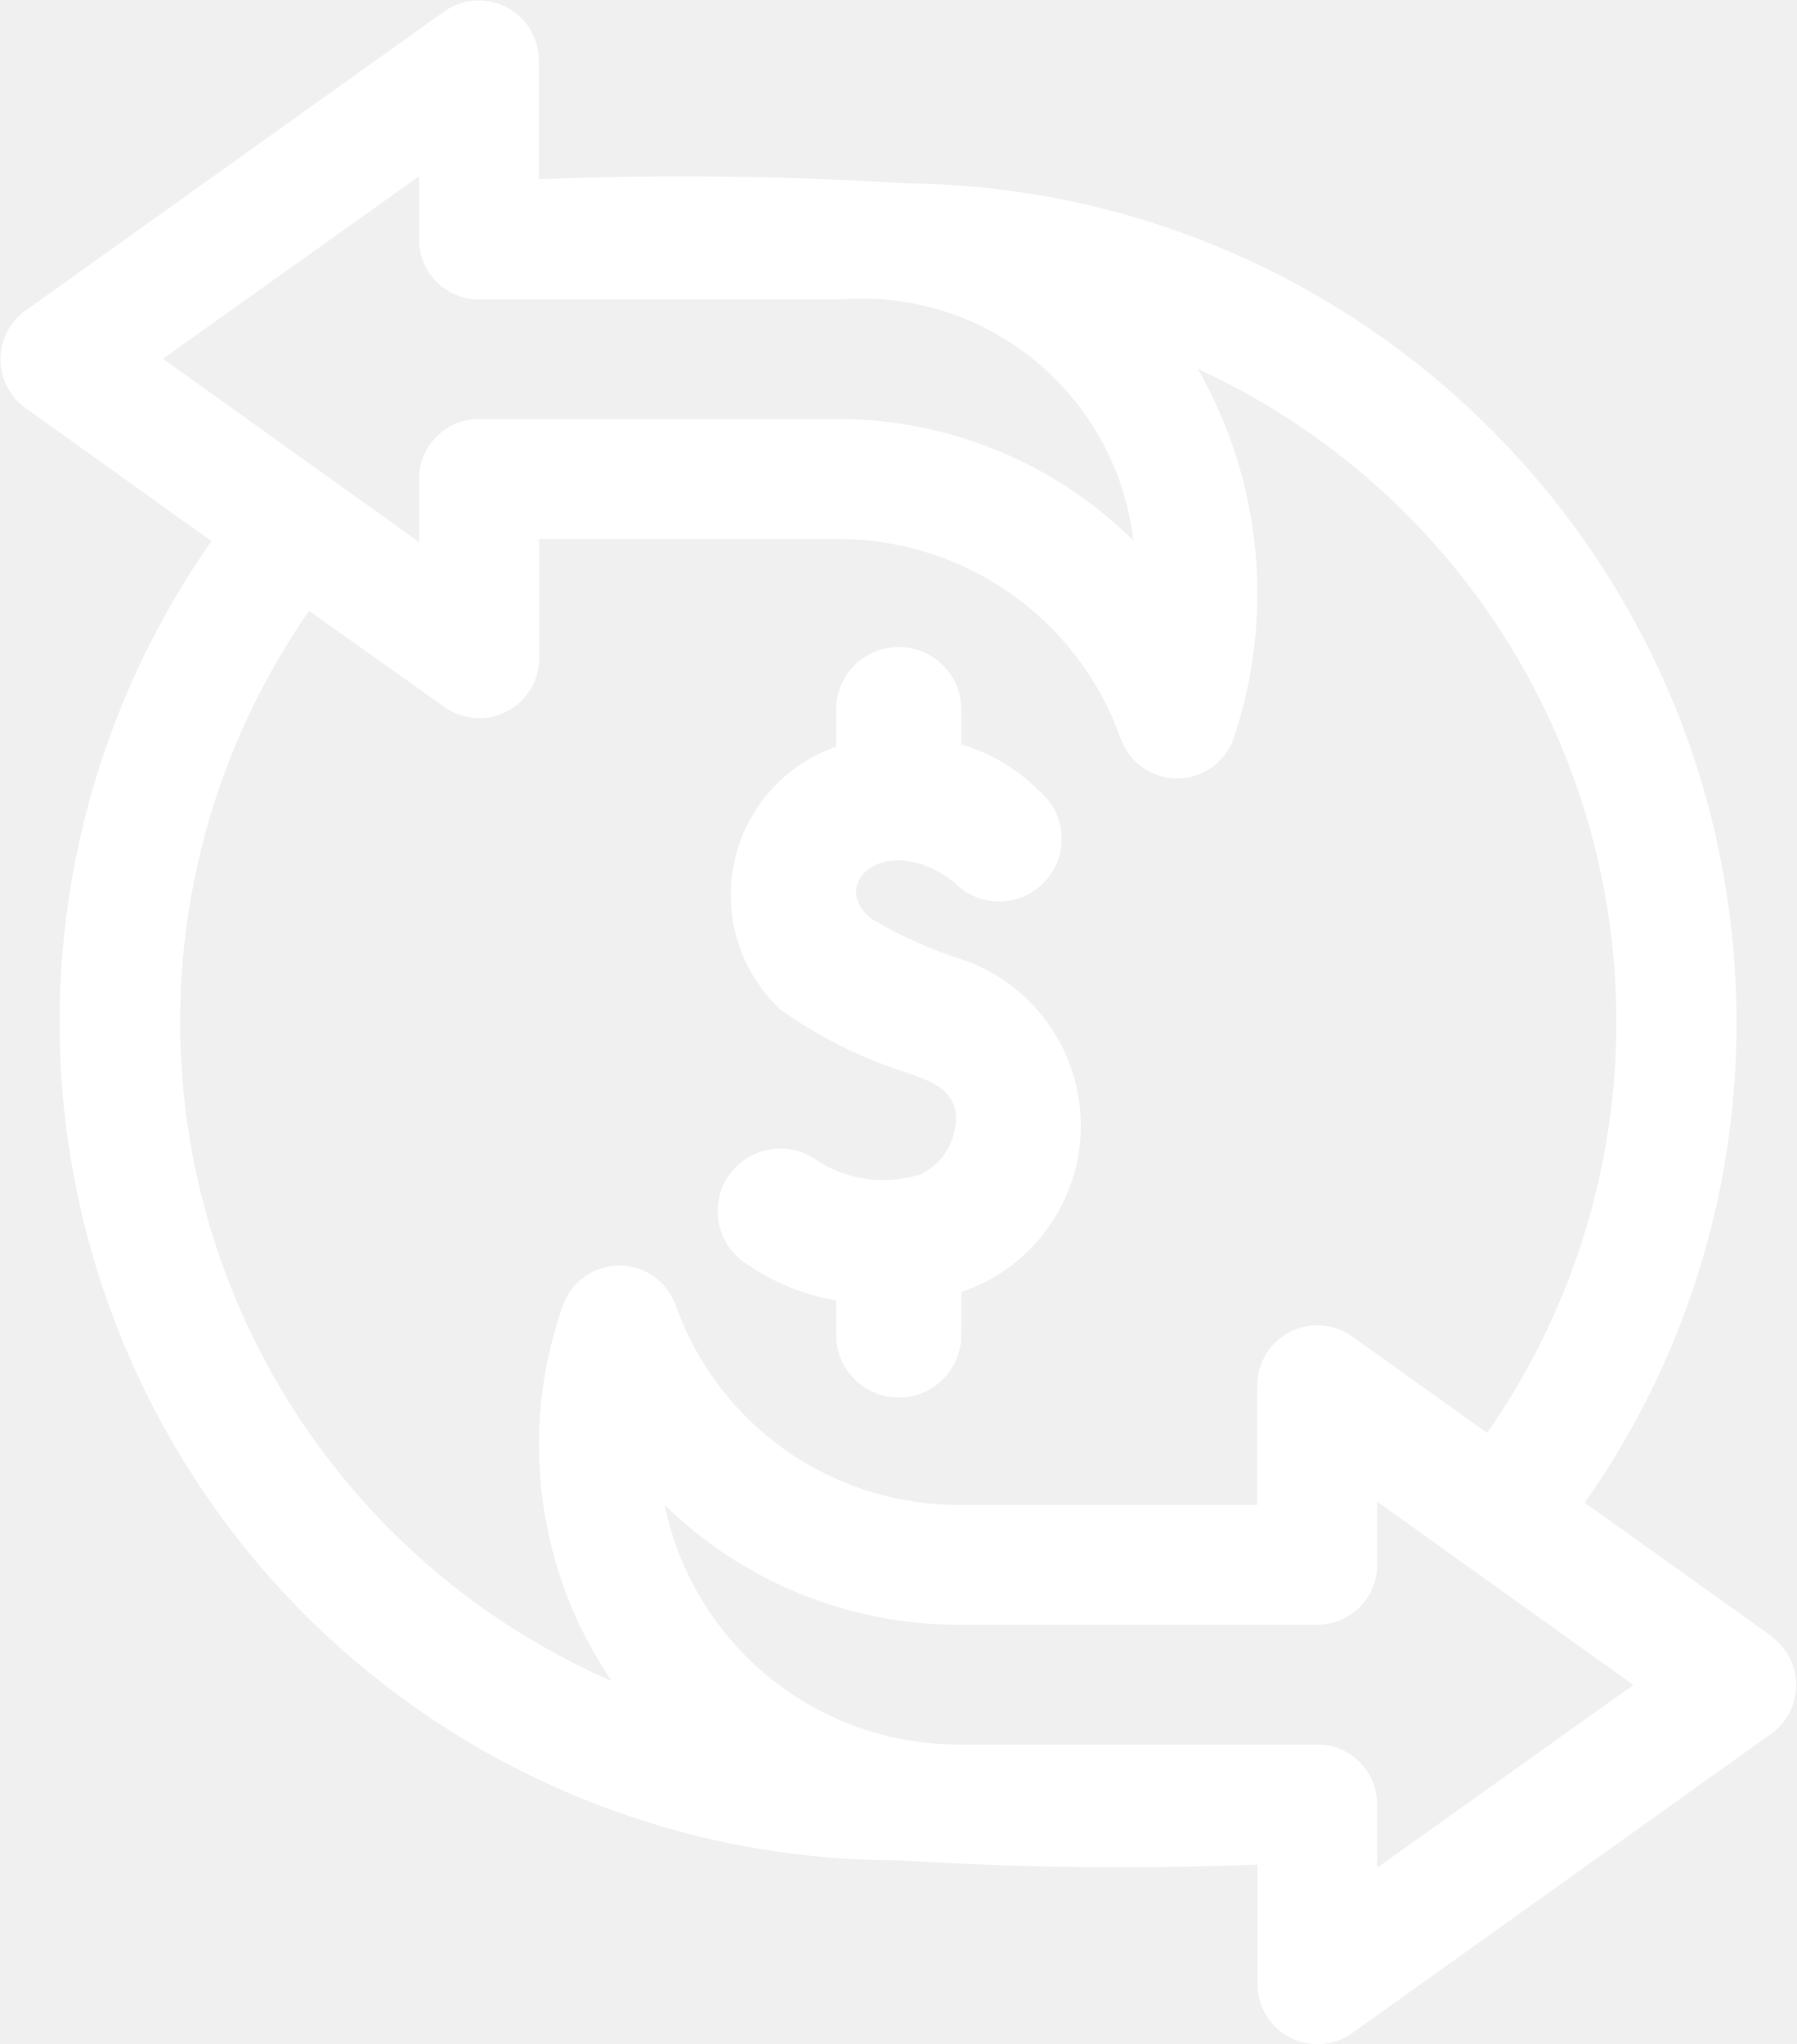
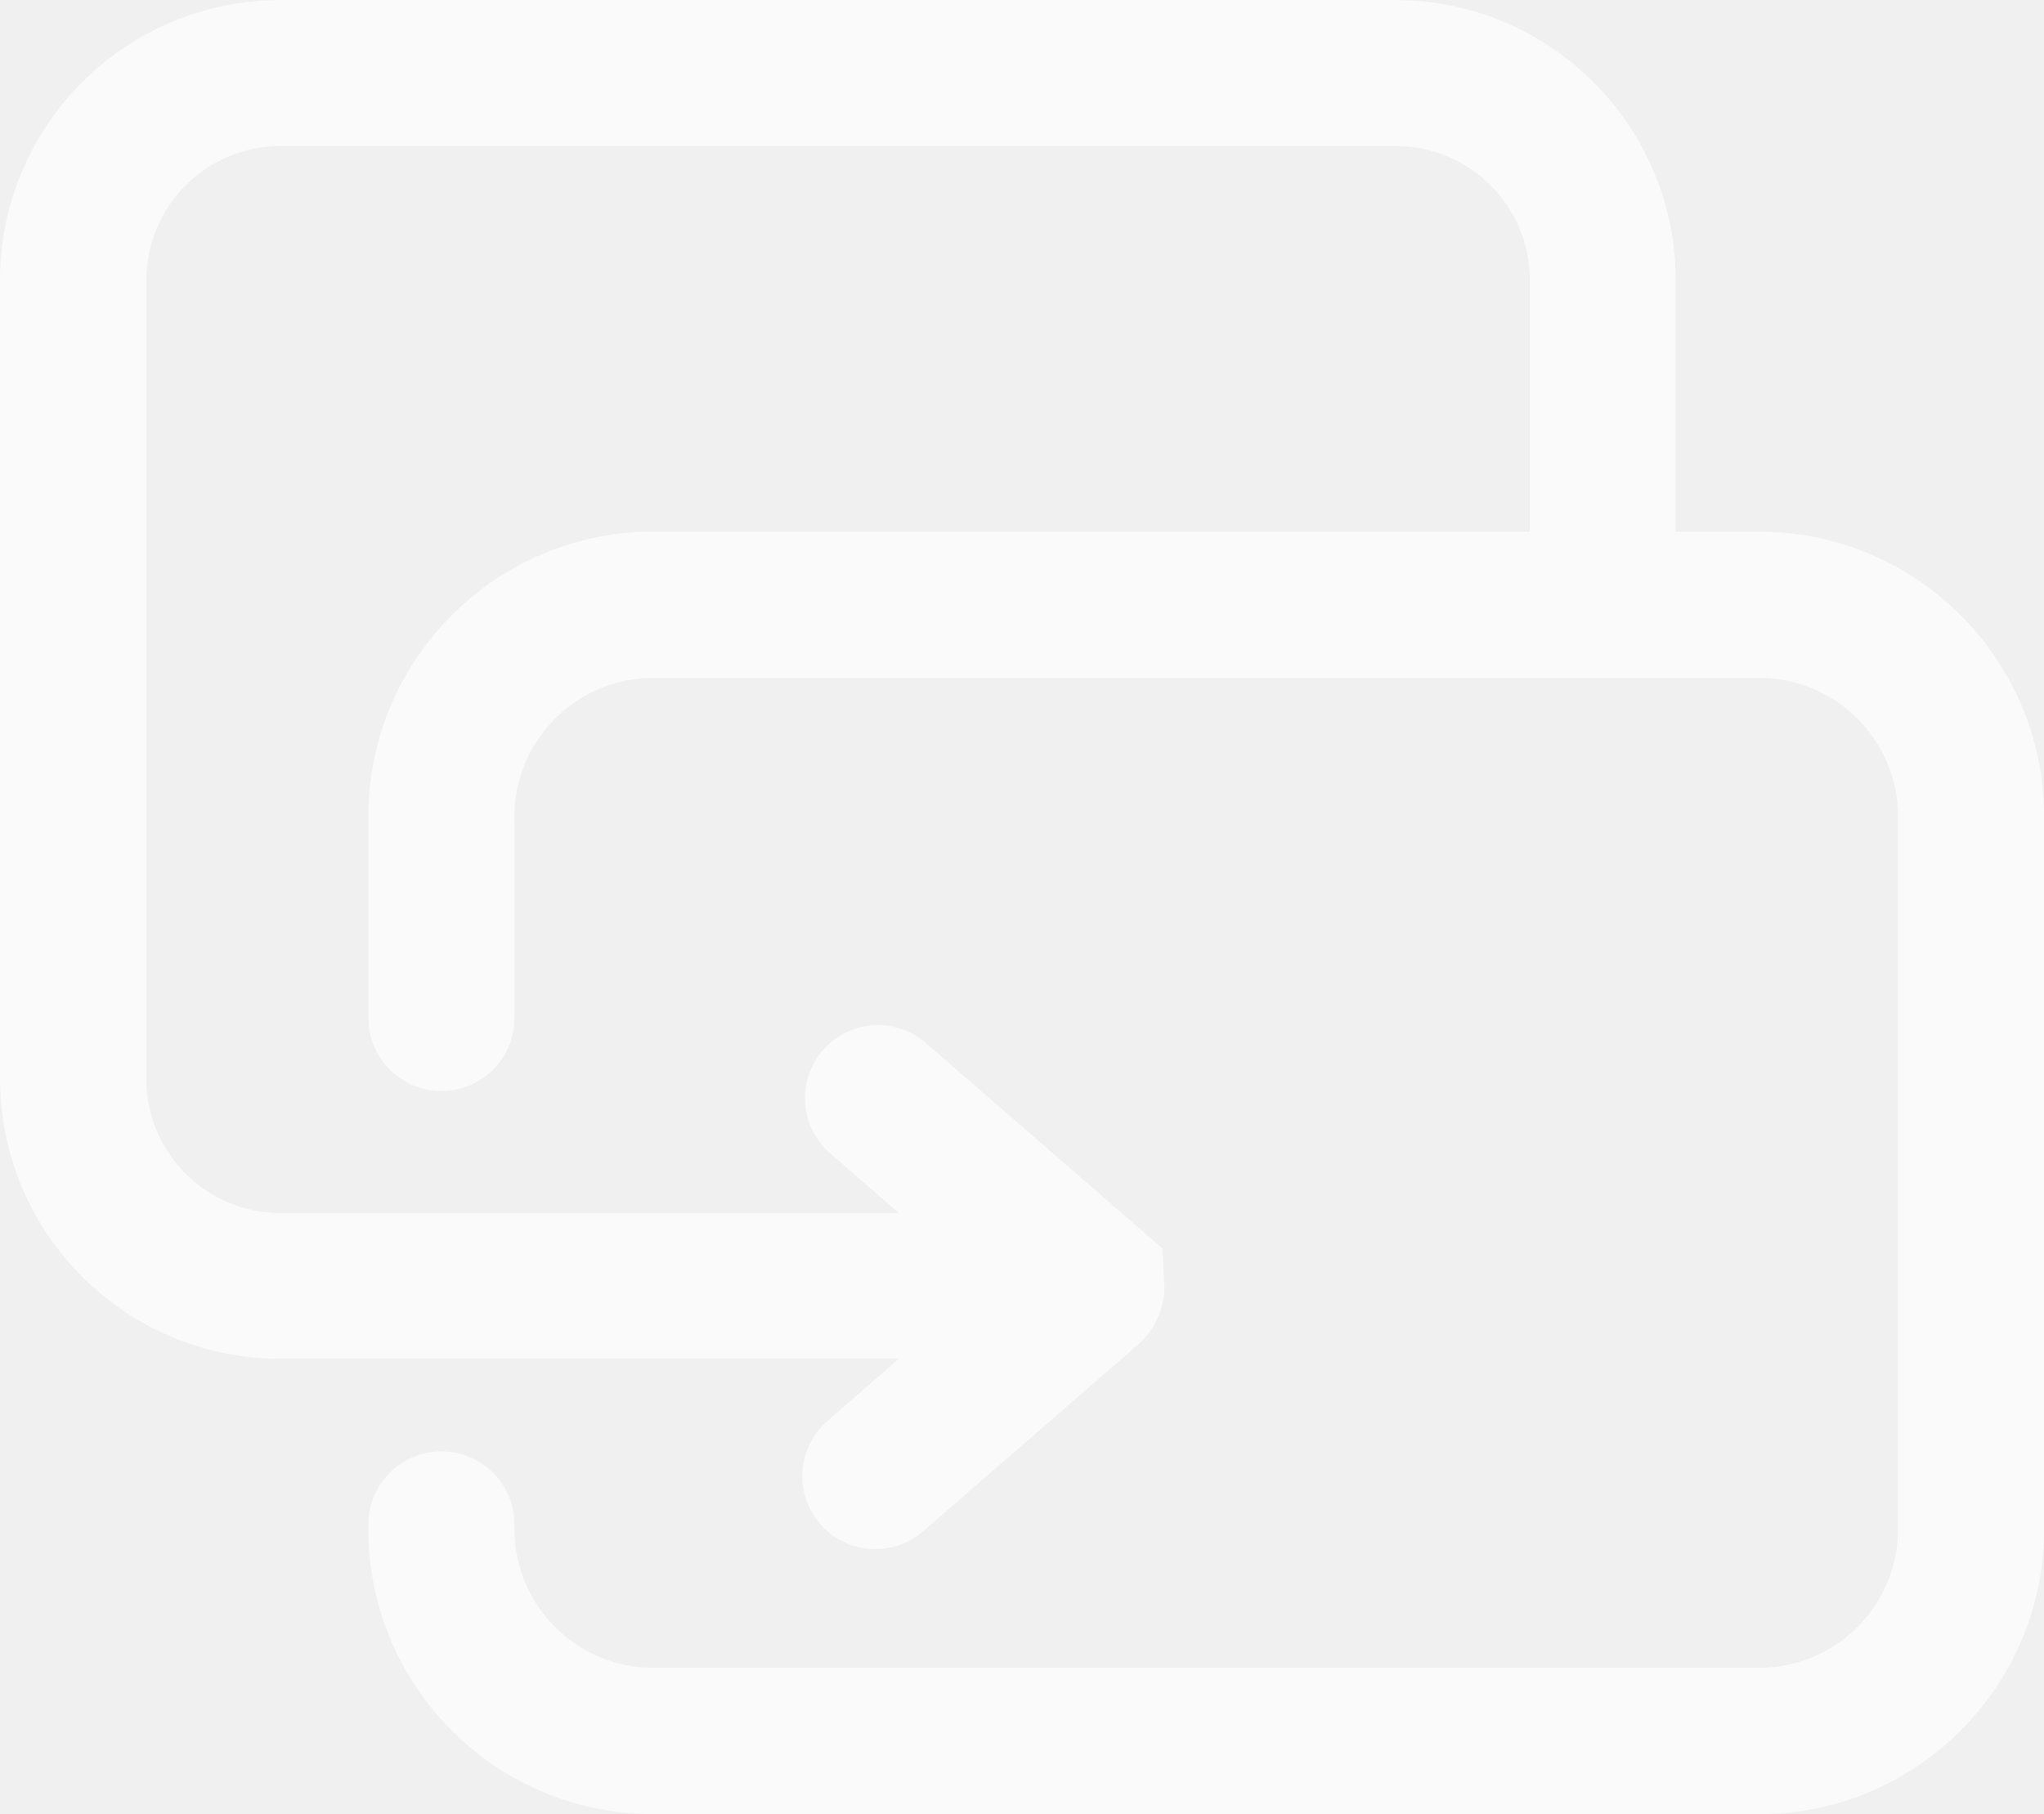
- <svg xmlns="http://www.w3.org/2000/svg" id="currency-exchange" width="13.719" height="15.61" viewBox="0 0 13.719 15.61">
-   <path id="Path_6499" data-name="Path 6499" d="M212.555,170.708a1.718,1.718,0,0,0,.7.291v.263a.478.478,0,0,0,.956,0v-.328a1.341,1.341,0,0,0,.03-2.531,3.342,3.342,0,0,1-.708-.314c-.355-.262.1-.689.619-.287a.478.478,0,1,0,.648-.7,1.371,1.371,0,0,0-.589-.349v-.267a.478.478,0,0,0-.956,0v.283a1.2,1.2,0,0,0-.424,2.01,3.488,3.488,0,0,0,.924.467c.172.063.511.135.391.505a.459.459,0,0,1-.252.286.932.932,0,0,1-.813-.126.478.478,0,0,0-.523.8Z" transform="translate(-206.869 -161.067)" fill="#fff" />
-   <path id="Path_6500" data-name="Path 6500" d="M44.533,12.494l-1.425-1.018a6.34,6.34,0,0,0,1.159-3.671A6.409,6.409,0,0,0,37.92,1.4a27.374,27.374,0,0,0-2.8-.031V.458A.458.458,0,0,0,34.4.086L31.2,2.372a.457.457,0,0,0,0,.744L32.62,4.133a6.4,6.4,0,0,0,5.245,10.074v0a27.354,27.354,0,0,0,2.744.033v.915a.458.458,0,0,0,.723.372l3.2-2.286a.458.458,0,0,0,0-.744ZM34.206,1.346V1.83a.457.457,0,0,0,.457.457h2.754a2.091,2.091,0,0,1,2.244,1.842A3.205,3.205,0,0,0,37.407,3.2H34.663a.457.457,0,0,0-.457.457v.483l-1.957-1.4Zm-.842,3.318L34.4,5.4a.458.458,0,0,0,.723-.372V4.116h2.287A2.29,2.29,0,0,1,39.564,5.64a.457.457,0,0,0,.862,0,3.462,3.462,0,0,0-.273-2.823,5.488,5.488,0,0,1,2.21,8.126l-1.032-.737a.458.458,0,0,0-.723.372v.915H38.322A2.29,2.29,0,0,1,36.166,9.97a.457.457,0,0,0-.862,0,3.2,3.2,0,0,0,.373,2.868,5.493,5.493,0,0,1-2.312-8.172Zm8.159,9.6V13.78a.457.457,0,0,0-.457-.457H38.322a2.291,2.291,0,0,1-2.241-1.83,3.206,3.206,0,0,0,2.241.915h2.744a.457.457,0,0,0,.457-.457v-.483l1.957,1.4Z" transform="translate(-31.005 0)" fill="#fff" />
+ <svg xmlns="http://www.w3.org/2000/svg" id="Group_2743" data-name="Group 2743" width="26.81" height="23.79" viewBox="0 0 26.81 23.79">
+   <path id="Path_6544" data-name="Path 6544" d="M549.048,584.669H547.89v-3.3a3.679,3.679,0,0,0-3.674-3.674H529.584a3.678,3.678,0,0,0-3.673,3.674v10.476a3.678,3.678,0,0,0,3.673,3.674H537.7l-.918.8a.958.958,0,1,0,1.255,1.447l2.779-2.413a1.031,1.031,0,0,0,.369-.789l-.027-.493-3.121-2.71a.958.958,0,0,0-1.255,1.447l.92.8h-8.114a1.759,1.759,0,0,1-1.757-1.758V581.368a1.759,1.759,0,0,1,1.757-1.758h14.632a1.761,1.761,0,0,1,1.758,1.758v3.3H534.417a3.74,3.74,0,0,0-3.674,3.8v2.581a.958.958,0,1,0,1.916,0v-2.581a1.823,1.823,0,0,1,1.758-1.88h14.631a1.823,1.823,0,0,1,1.758,1.88v9.224a1.824,1.824,0,0,1-1.758,1.88H534.417a1.824,1.824,0,0,1-1.758-1.88.958.958,0,1,0-1.916,0,3.74,3.74,0,0,0,3.674,3.8h14.631a3.74,3.74,0,0,0,3.674-3.8v-9.224A3.74,3.74,0,0,0,549.048,584.669Z" transform="translate(-525.911 -577.694)" fill="#fafafa" />
</svg>
